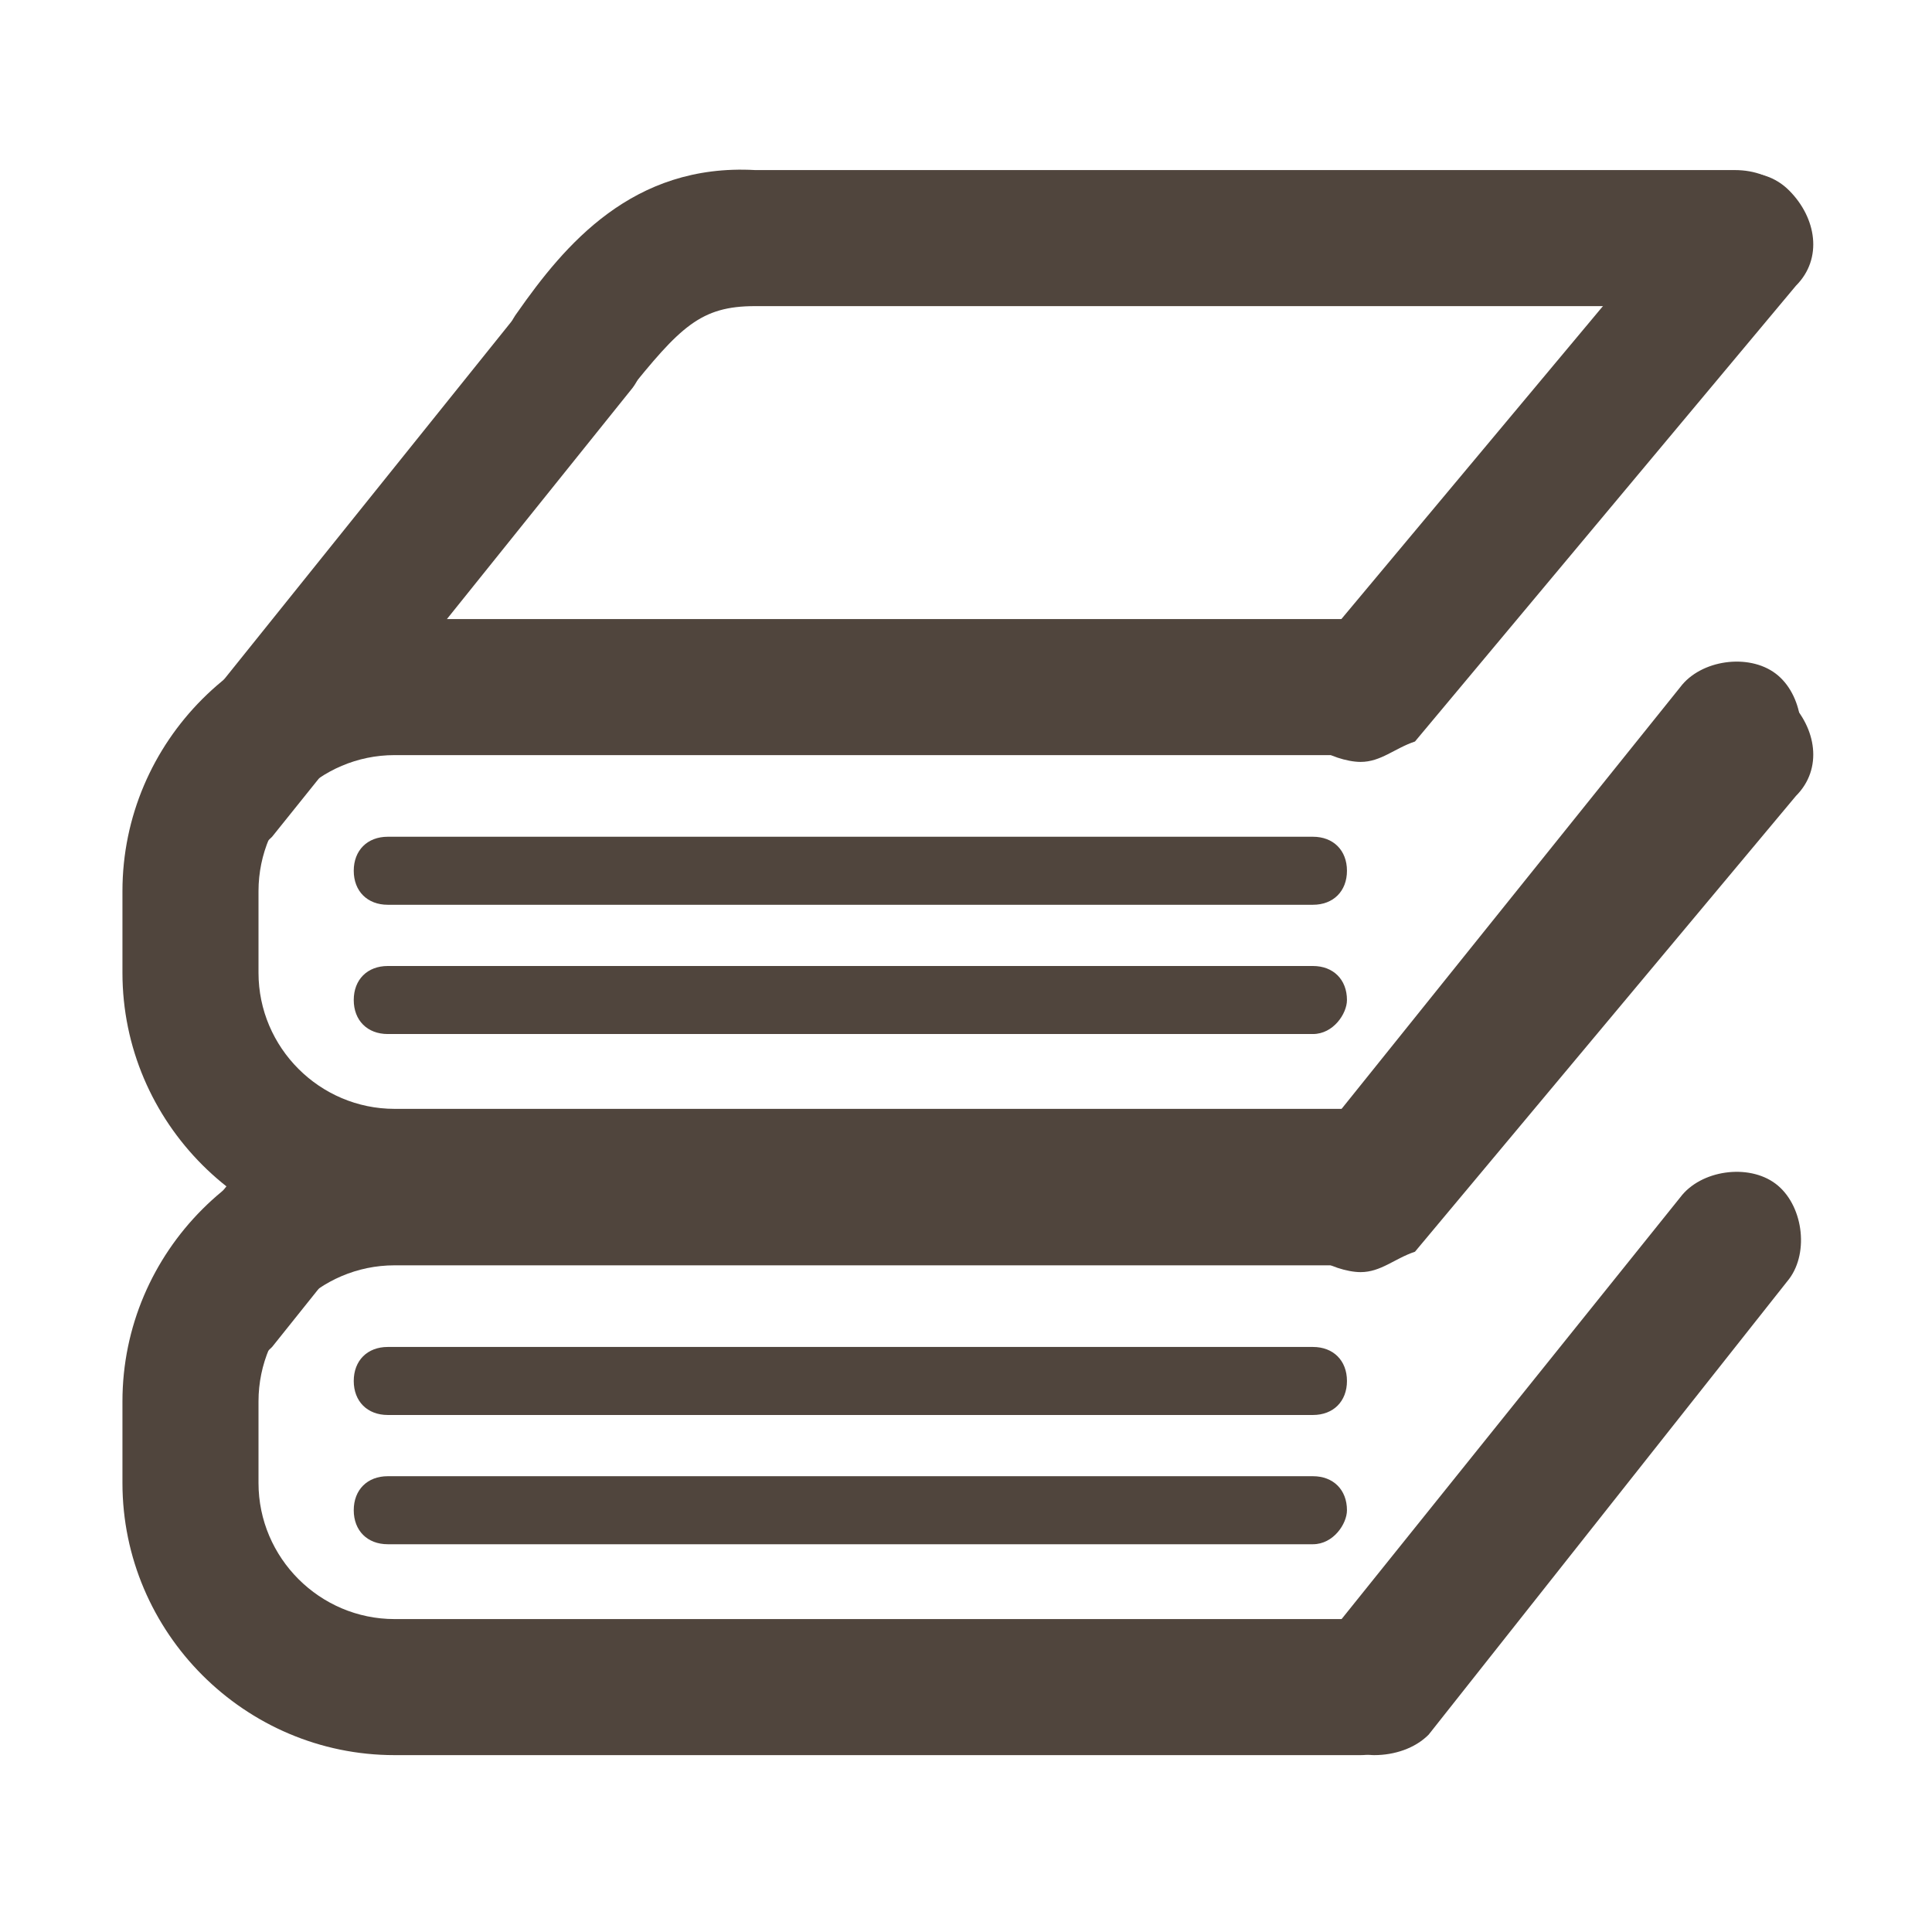
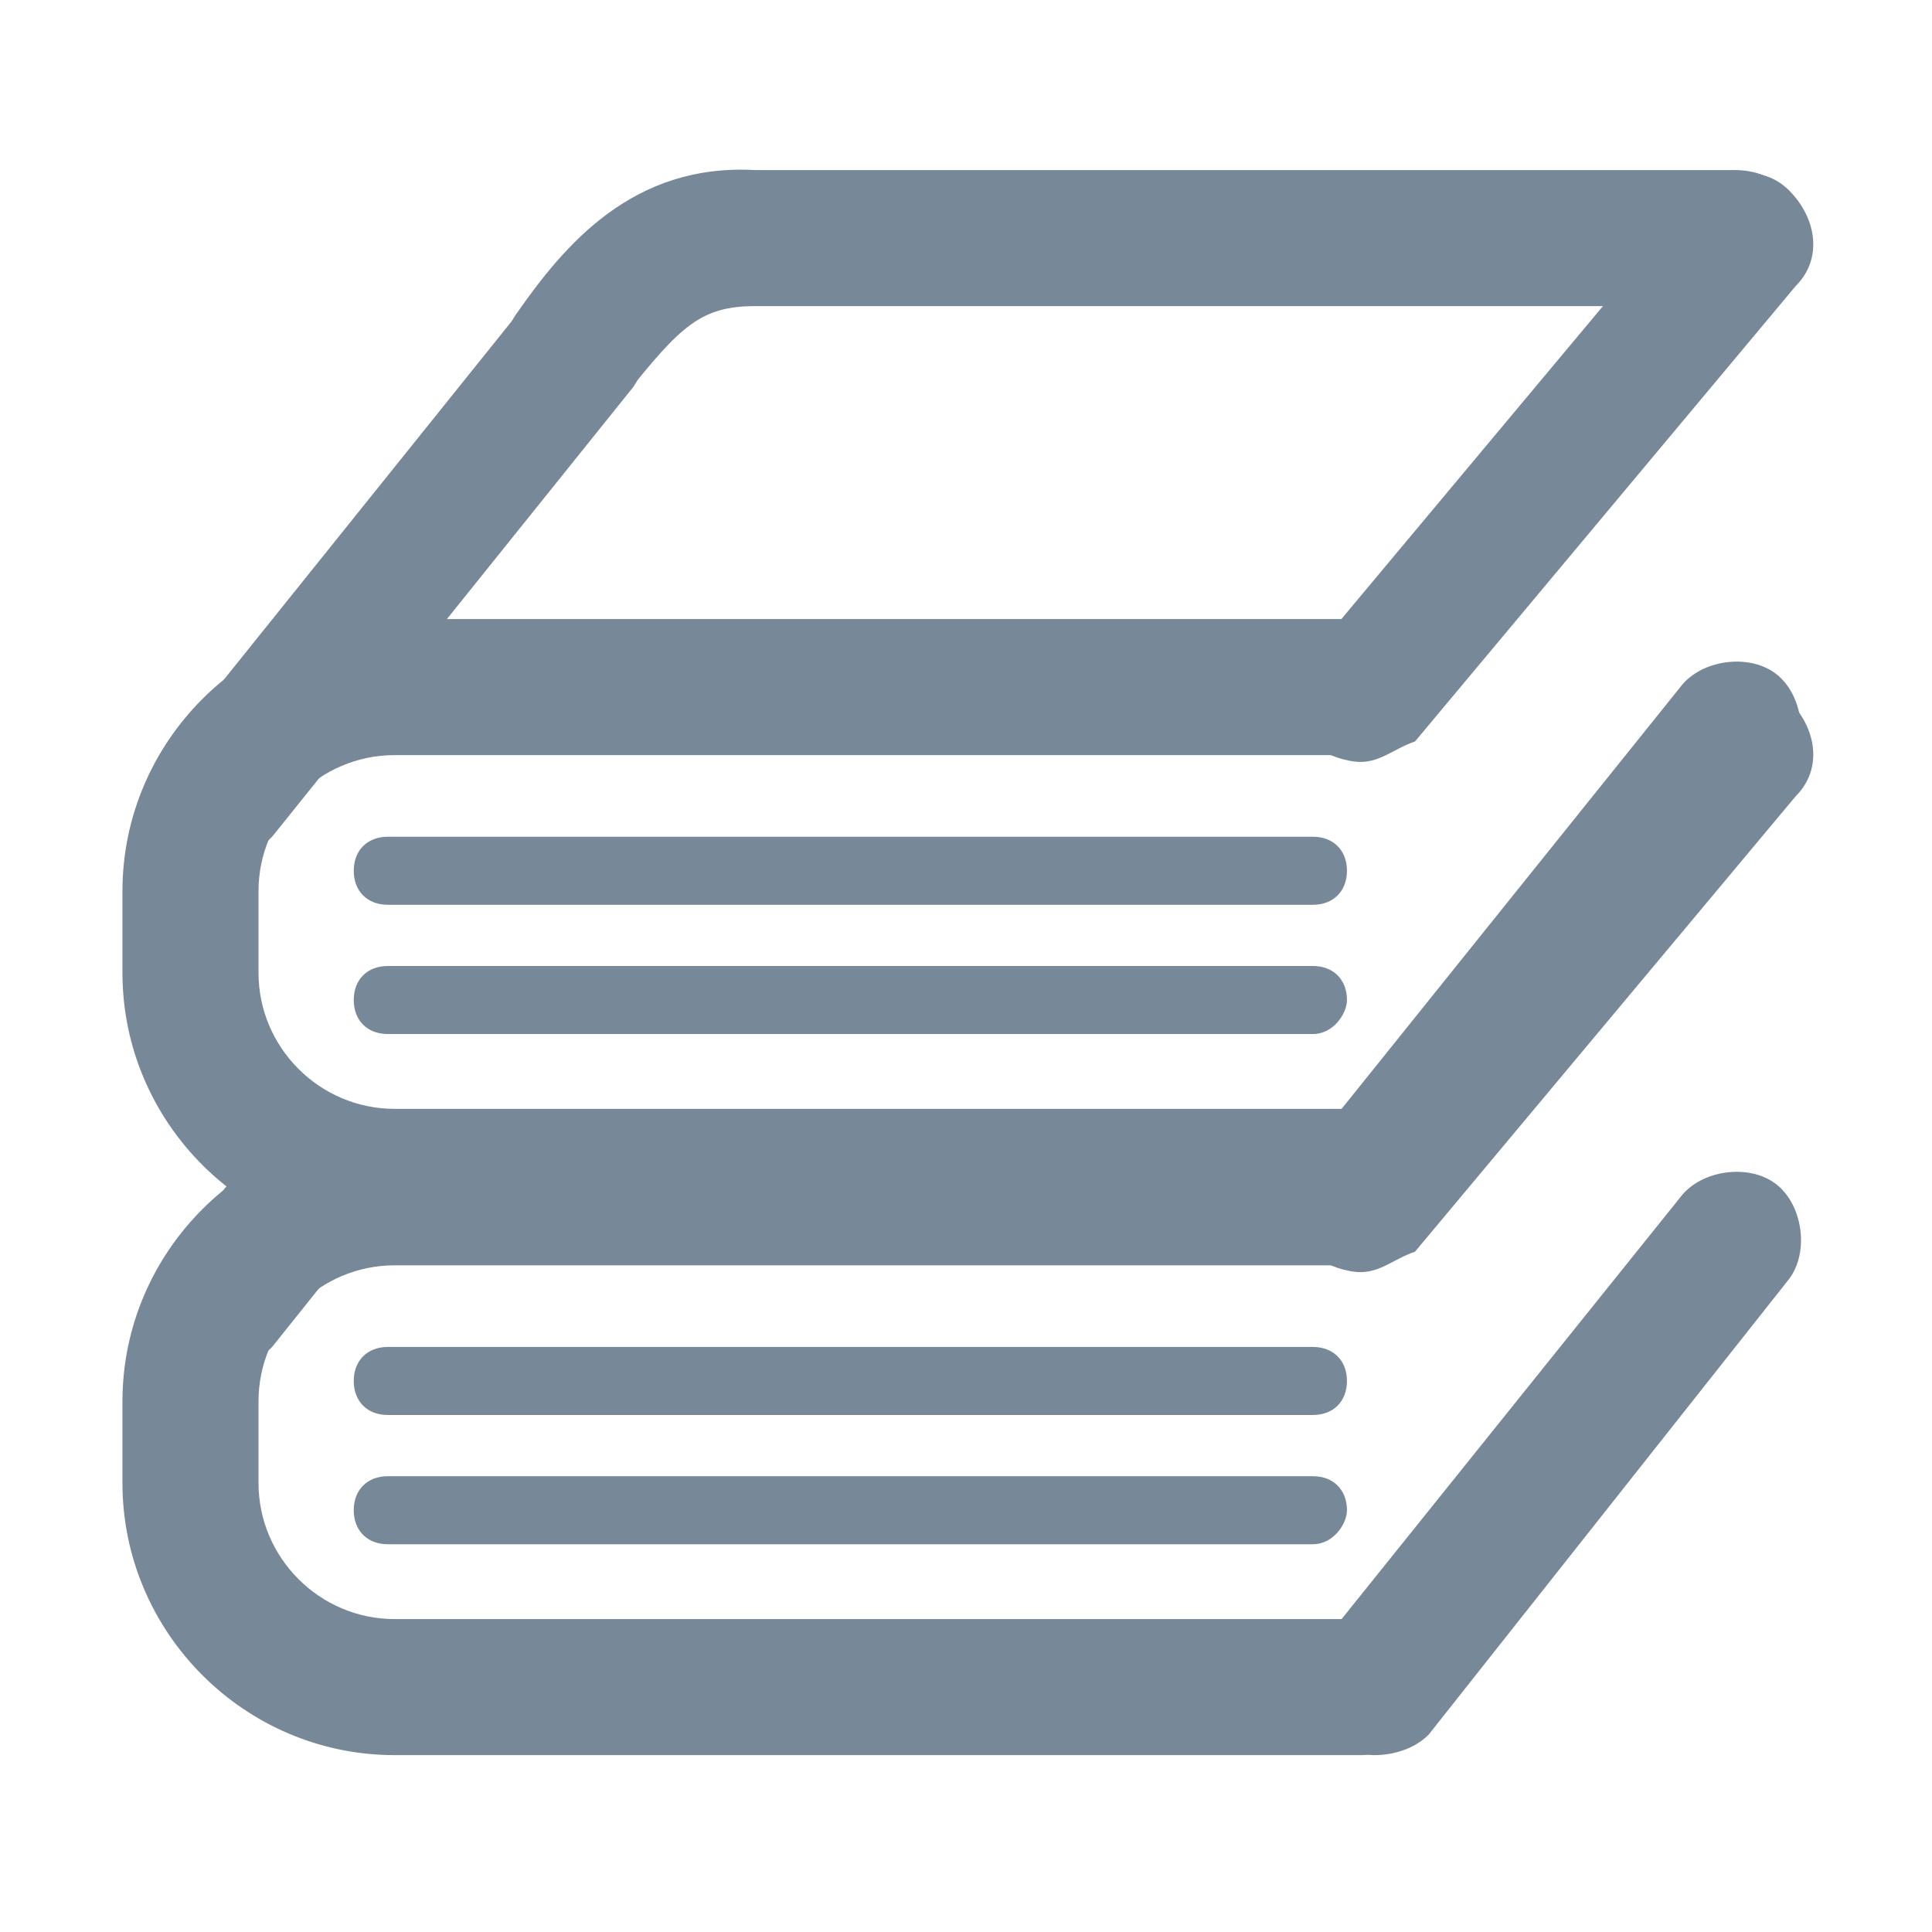
<svg xmlns="http://www.w3.org/2000/svg" version="1.1" id="Layer_1" x="0px" y="0px" viewBox="0 0 28.4 28.4" enable-background="new 0 0 28.4 28.4" xml:space="preserve">
  <g>
    <g>
-       <path fill="#50453D" d="M20,25.8H5.8c-2.2,0-4-1.8-4-4v-1.2c0-2.2,1.8-4,4-4H20c0.6,0,1,0.4,1,1c0,0.6-0.4,1-1,1H5.8    c-1.1,0-2,0.9-2,2v1.2c0,1.1,0.9,2,2,2H20c0.6,0,1,0.4,1,1C21,25.4,20.5,25.8,20,25.8L20,25.8z" />
+       <path fill="#778899" d="M20,25.8H5.8c-2.2,0-4-1.8-4-4v-1.2c0-2.2,1.8-4,4-4H20c0.6,0,1,0.4,1,1c0,0.6-0.4,1-1,1H5.8    c-1.1,0-2,0.9-2,2v1.2c0,1.1,0.9,2,2,2H20c0.6,0,1,0.4,1,1C21,25.4,20.5,25.8,20,25.8L20,25.8z" />
    </g>
    <g>
-       <path fill="#50453D" d="M3.2,20.2c-0.2,0-0.4-0.1-0.6-0.2c-0.4-0.3-0.5-1-0.2-1.4l1.6-2c0.3-0.4,1-0.5,1.4-0.2    c0.4,0.3,0.5,1,0.2,1.4l-1.6,2C3.7,20.1,3.4,20.2,3.2,20.2L3.2,20.2z" />
+       <path fill="#778899" d="M3.2,20.2c-0.2,0-0.4-0.1-0.6-0.2c-0.4-0.3-0.5-1-0.2-1.4l1.6-2c0.3-0.4,1-0.5,1.4-0.2    c0.4,0.3,0.5,1,0.2,1.4l-1.6,2C3.7,20.1,3.4,20.2,3.2,20.2L3.2,20.2z" />
    </g>
    <g>
-       <path fill="#50453D" d="M20.2,25.8c-0.2,0-0.4-0.1-0.6-0.2c-0.4-0.3-0.5-1-0.2-1.4l5.3-6.6c0.3-0.4,1-0.5,1.4-0.2    c0.4,0.3,0.5,1,0.2,1.4L21,25.5C20.8,25.7,20.5,25.8,20.2,25.8L20.2,25.8z" />
+       <path fill="#778899" d="M20.2,25.8c-0.2,0-0.4-0.1-0.6-0.2c-0.4-0.3-0.5-1-0.2-1.4l5.3-6.6c0.3-0.4,1-0.5,1.4-0.2    c0.4,0.3,0.5,1,0.2,1.4L21,25.5C20.8,25.7,20.5,25.8,20.2,25.8L20.2,25.8z" />
    </g>
    <g>
-       <path fill="#50453D" d="M20,18.7c-0.2,0-0.5-0.1-0.6-0.2c-0.4-0.4-0.5-1-0.1-1.4l5.6-6.7c0.4-0.4,1-0.5,1.4-0.1    c0.4,0.4,0.5,1,0.1,1.4l-5.6,6.7C20.5,18.5,20.3,18.7,20,18.7L20,18.7z" />
+       <path fill="#778899" d="M20,18.7c-0.2,0-0.5-0.1-0.6-0.2c-0.4-0.4-0.5-1-0.1-1.4l5.6-6.7c0.4-0.4,1-0.5,1.4-0.1    c0.4,0.4,0.5,1,0.1,1.4l-5.6,6.7C20.5,18.5,20.3,18.7,20,18.7L20,18.7z" />
    </g>
    <g>
-       <path fill="#50453D" d="M19.3,20.8H5.7c-0.3,0-0.5-0.2-0.5-0.5c0-0.3,0.2-0.5,0.5-0.5h13.6c0.3,0,0.5,0.2,0.5,0.5    C19.8,20.6,19.6,20.8,19.3,20.8L19.3,20.8z" />
+       <path fill="#778899" d="M19.3,20.8H5.7c-0.3,0-0.5-0.2-0.5-0.5c0-0.3,0.2-0.5,0.5-0.5h13.6c0.3,0,0.5,0.2,0.5,0.5    C19.8,20.6,19.6,20.8,19.3,20.8L19.3,20.8z" />
    </g>
    <g>
-       <path fill="#50453D" d="M19.3,22.7H5.7c-0.3,0-0.5-0.2-0.5-0.5c0-0.3,0.2-0.5,0.5-0.5h13.6c0.3,0,0.5,0.2,0.5,0.5    C19.8,22.4,19.6,22.7,19.3,22.7L19.3,22.7z" />
+       <path fill="#778899" d="M19.3,22.7H5.7c-0.3,0-0.5-0.2-0.5-0.5c0-0.3,0.2-0.5,0.5-0.5h13.6c0.3,0,0.5,0.2,0.5,0.5    C19.8,22.4,19.6,22.7,19.3,22.7L19.3,22.7z" />
    </g>
    <g>
-       <path fill="#50453D" d="M20,18.3H5.8c-2.2,0-4-1.8-4-4v-1.2c0-2.2,1.8-4,4-4H20c0.6,0,1,0.4,1,1c0,0.6-0.4,1-1,1H5.8    c-1.1,0-2,0.9-2,2v1.2c0,1.1,0.9,2,2,2H20c0.6,0,1,0.4,1,1C21,17.9,20.5,18.3,20,18.3L20,18.3z" />
+       <path fill="#778899" d="M20,18.3H5.8c-2.2,0-4-1.8-4-4v-1.2c0-2.2,1.8-4,4-4H20c0.6,0,1,0.4,1,1c0,0.6-0.4,1-1,1H5.8    c-1.1,0-2,0.9-2,2v1.2c0,1.1,0.9,2,2,2H20c0.6,0,1,0.4,1,1C21,17.9,20.5,18.3,20,18.3L20,18.3z" />
    </g>
    <g>
-       <path fill="#50453D" d="M8.4,6.2C8.2,6.2,8,6.1,7.8,6C7.4,5.7,7.3,5,7.6,4.6c0.7-1,1.7-2.2,3.5-2.1l14.4,0c0.6,0,1,0.4,1,1    c0,0.6-0.4,1-1,1H11.1c-0.8,0-1.1,0.3-1.9,1.3C9,6.1,8.7,6.2,8.4,6.2L8.4,6.2z" />
+       <path fill="#778899" d="M8.4,6.2C8.2,6.2,8,6.1,7.8,6C7.4,5.7,7.3,5,7.6,4.6c0.7-1,1.7-2.2,3.5-2.1l14.4,0c0.6,0,1,0.4,1,1    c0,0.6-0.4,1-1,1H11.1c-0.8,0-1.1,0.3-1.9,1.3C9,6.1,8.7,6.2,8.4,6.2L8.4,6.2z" />
    </g>
    <g>
-       <path fill="#50453D" d="M3.2,12.7c-0.2,0-0.4-0.1-0.6-0.2c-0.4-0.3-0.5-1-0.2-1.4l5.3-6.6c0.3-0.4,1-0.5,1.4-0.2    c0.4,0.3,0.5,1,0.2,1.4l-5.3,6.6C3.7,12.6,3.4,12.7,3.2,12.7L3.2,12.7z" />
+       <path fill="#778899" d="M3.2,12.7c-0.2,0-0.4-0.1-0.6-0.2c-0.4-0.3-0.5-1-0.2-1.4l5.3-6.6c0.3-0.4,1-0.5,1.4-0.2    c0.4,0.3,0.5,1,0.2,1.4l-5.3,6.6C3.7,12.6,3.4,12.7,3.2,12.7L3.2,12.7z" />
    </g>
    <g>
-       <path fill="#50453D" d="M20.2,18.3c-0.2,0-0.4-0.1-0.6-0.2c-0.4-0.3-0.5-1-0.2-1.4l5.3-6.6c0.3-0.4,1-0.5,1.4-0.2    c0.4,0.3,0.5,1,0.2,1.4L21,18C20.8,18.2,20.5,18.3,20.2,18.3L20.2,18.3z" />
+       <path fill="#778899" d="M20.2,18.3c-0.2,0-0.4-0.1-0.6-0.2c-0.4-0.3-0.5-1-0.2-1.4l5.3-6.6c0.3-0.4,1-0.5,1.4-0.2    c0.4,0.3,0.5,1,0.2,1.4L21,18C20.8,18.2,20.5,18.3,20.2,18.3L20.2,18.3z" />
    </g>
    <g>
-       <path fill="#50453D" d="M20,11.2c-0.2,0-0.5-0.1-0.6-0.2c-0.4-0.4-0.5-1-0.1-1.4l5.6-6.7c0.4-0.4,1-0.5,1.4-0.1    c0.4,0.4,0.5,1,0.1,1.4l-5.6,6.7C20.5,11,20.3,11.2,20,11.2L20,11.2z" />
+       <path fill="#778899" d="M20,11.2c-0.2,0-0.5-0.1-0.6-0.2c-0.4-0.4-0.5-1-0.1-1.4l5.6-6.7c0.4-0.4,1-0.5,1.4-0.1    c0.4,0.4,0.5,1,0.1,1.4l-5.6,6.7C20.5,11,20.3,11.2,20,11.2L20,11.2z" />
    </g>
    <g>
-       <path fill="#50453D" d="M19.3,13.3H5.7c-0.3,0-0.5-0.2-0.5-0.5c0-0.3,0.2-0.5,0.5-0.5h13.6c0.3,0,0.5,0.2,0.5,0.5    C19.8,13.1,19.6,13.3,19.3,13.3L19.3,13.3z" />
+       <path fill="#778899" d="M19.3,13.3H5.7c-0.3,0-0.5-0.2-0.5-0.5c0-0.3,0.2-0.5,0.5-0.5h13.6c0.3,0,0.5,0.2,0.5,0.5    C19.8,13.1,19.6,13.3,19.3,13.3L19.3,13.3z" />
    </g>
    <g>
-       <path fill="#50453D" d="M19.3,15.2H5.7c-0.3,0-0.5-0.2-0.5-0.5c0-0.3,0.2-0.5,0.5-0.5h13.6c0.3,0,0.5,0.2,0.5,0.5    C19.8,14.9,19.6,15.2,19.3,15.2L19.3,15.2z" />
+       <path fill="#778899" d="M19.3,15.2H5.7c-0.3,0-0.5-0.2-0.5-0.5c0-0.3,0.2-0.5,0.5-0.5h13.6c0.3,0,0.5,0.2,0.5,0.5    C19.8,14.9,19.6,15.2,19.3,15.2L19.3,15.2z" />
    </g>
  </g>
</svg>
